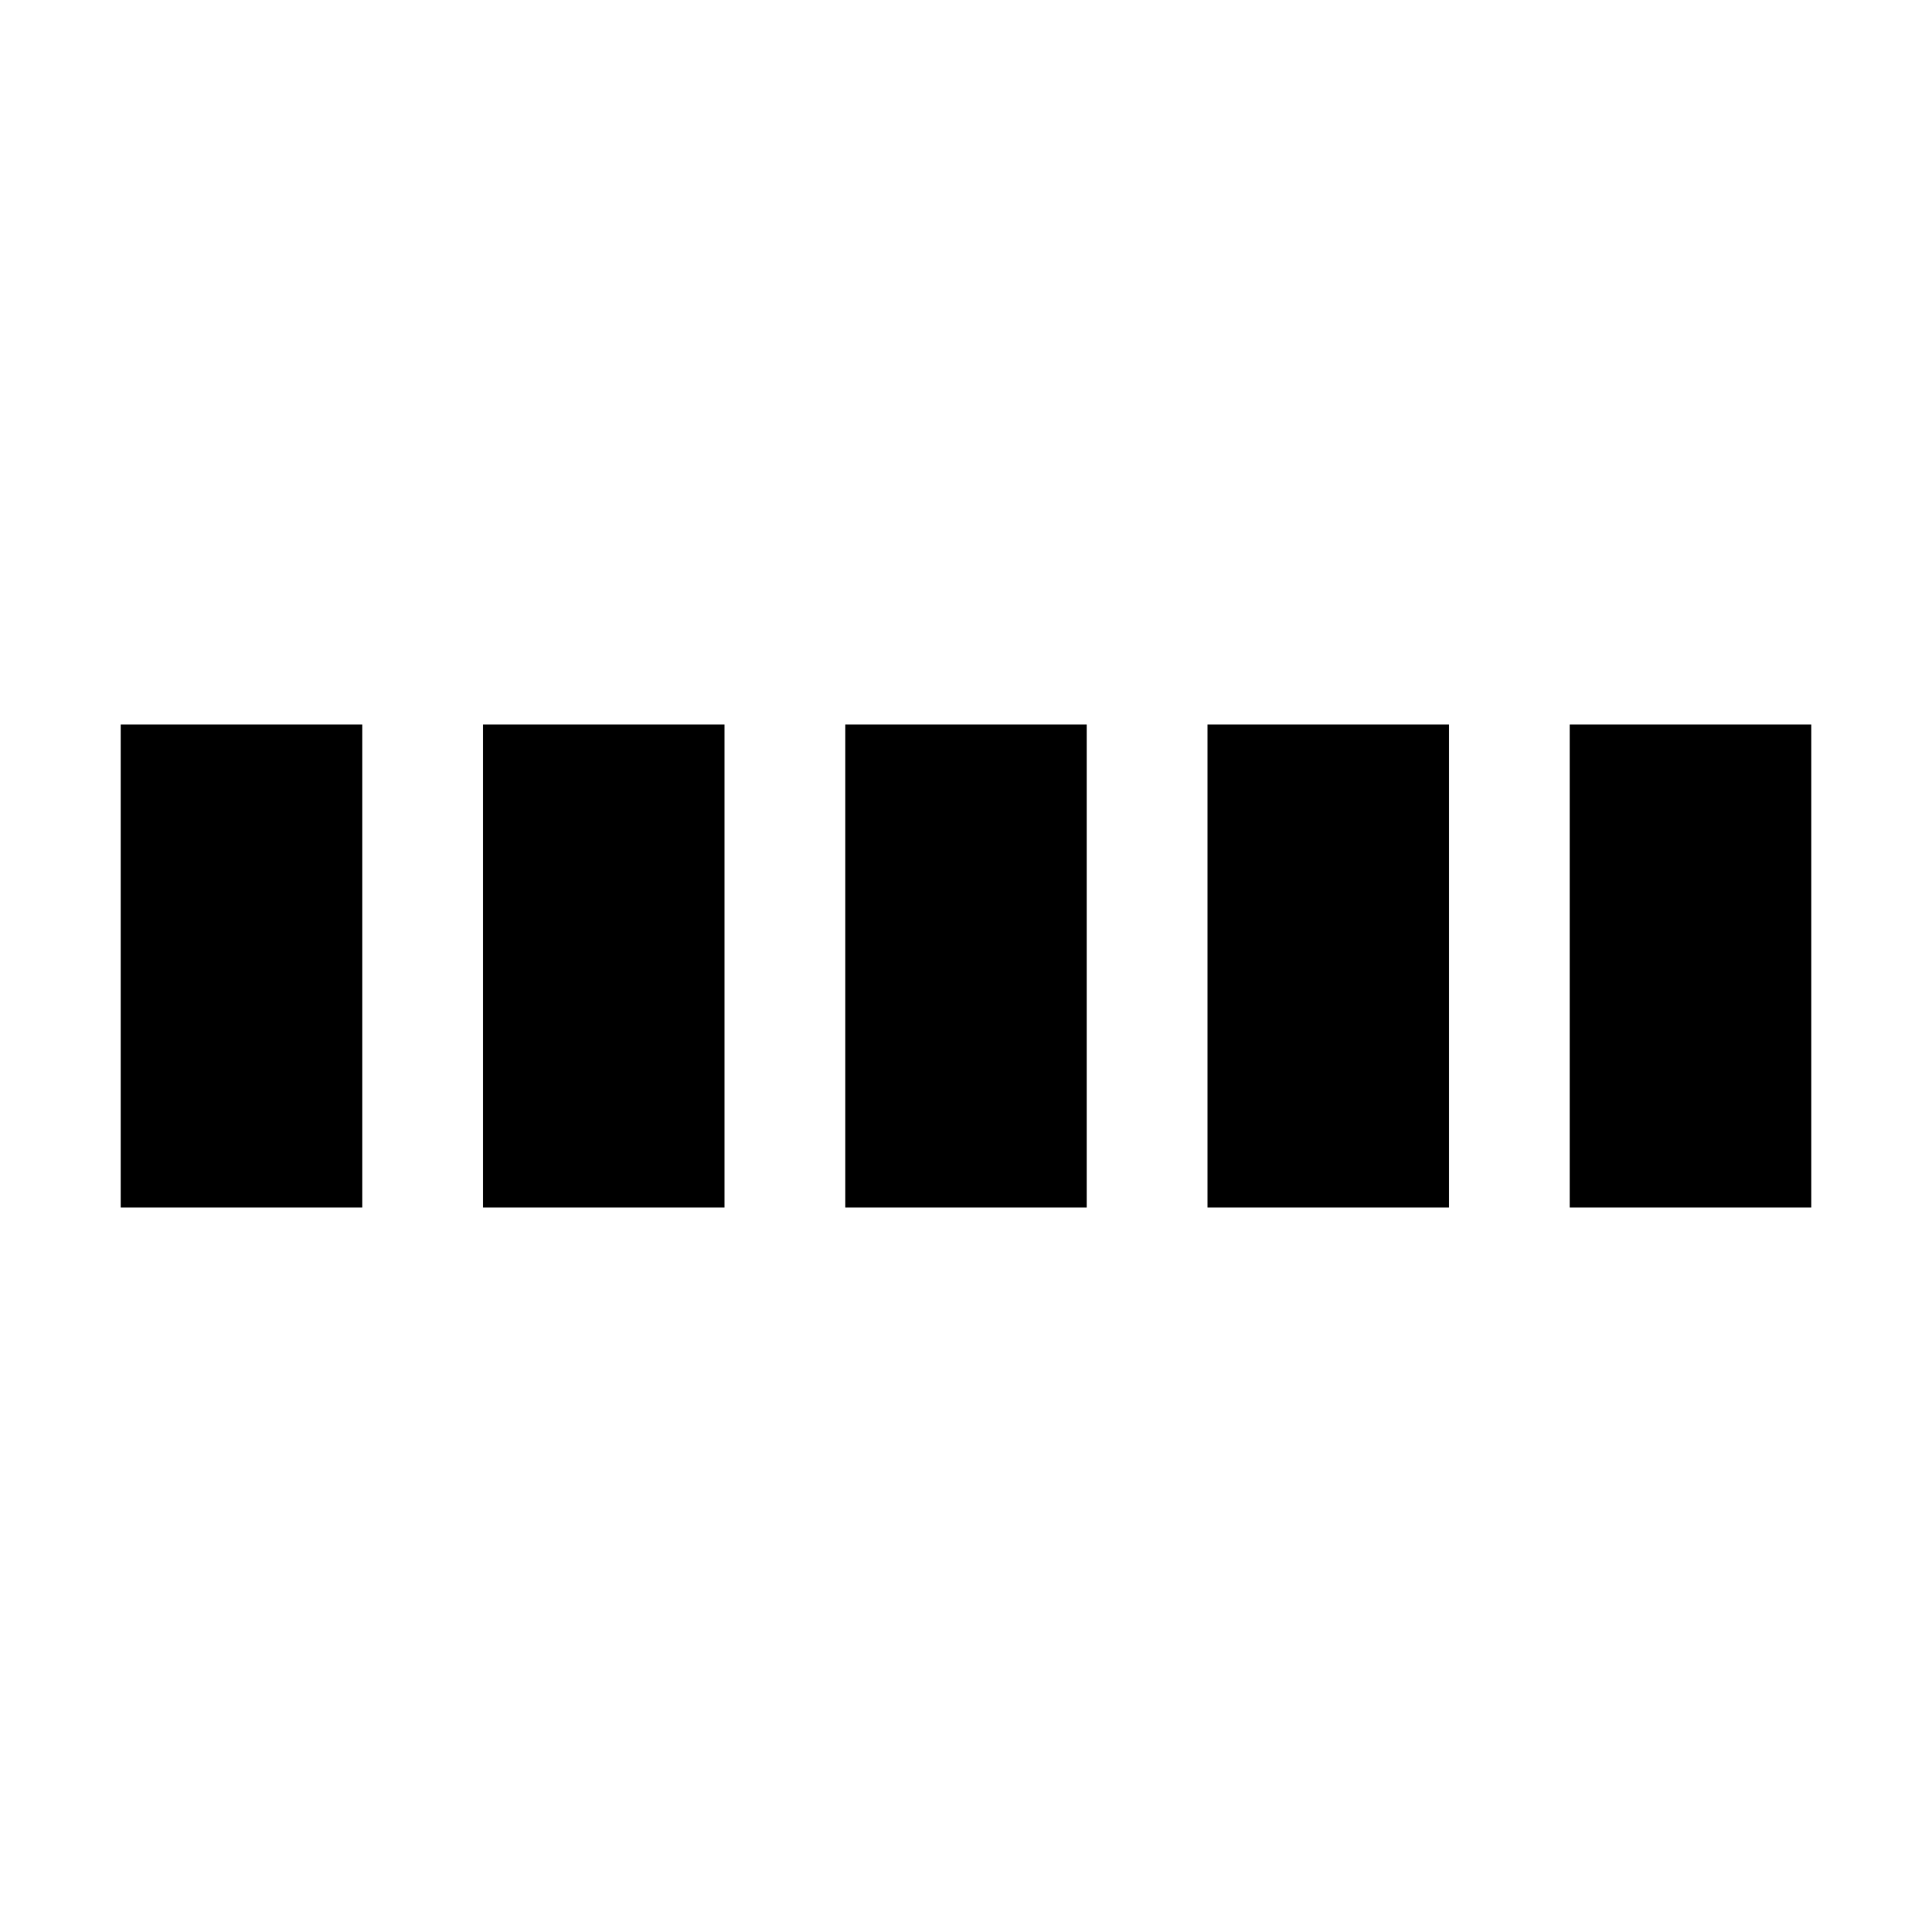
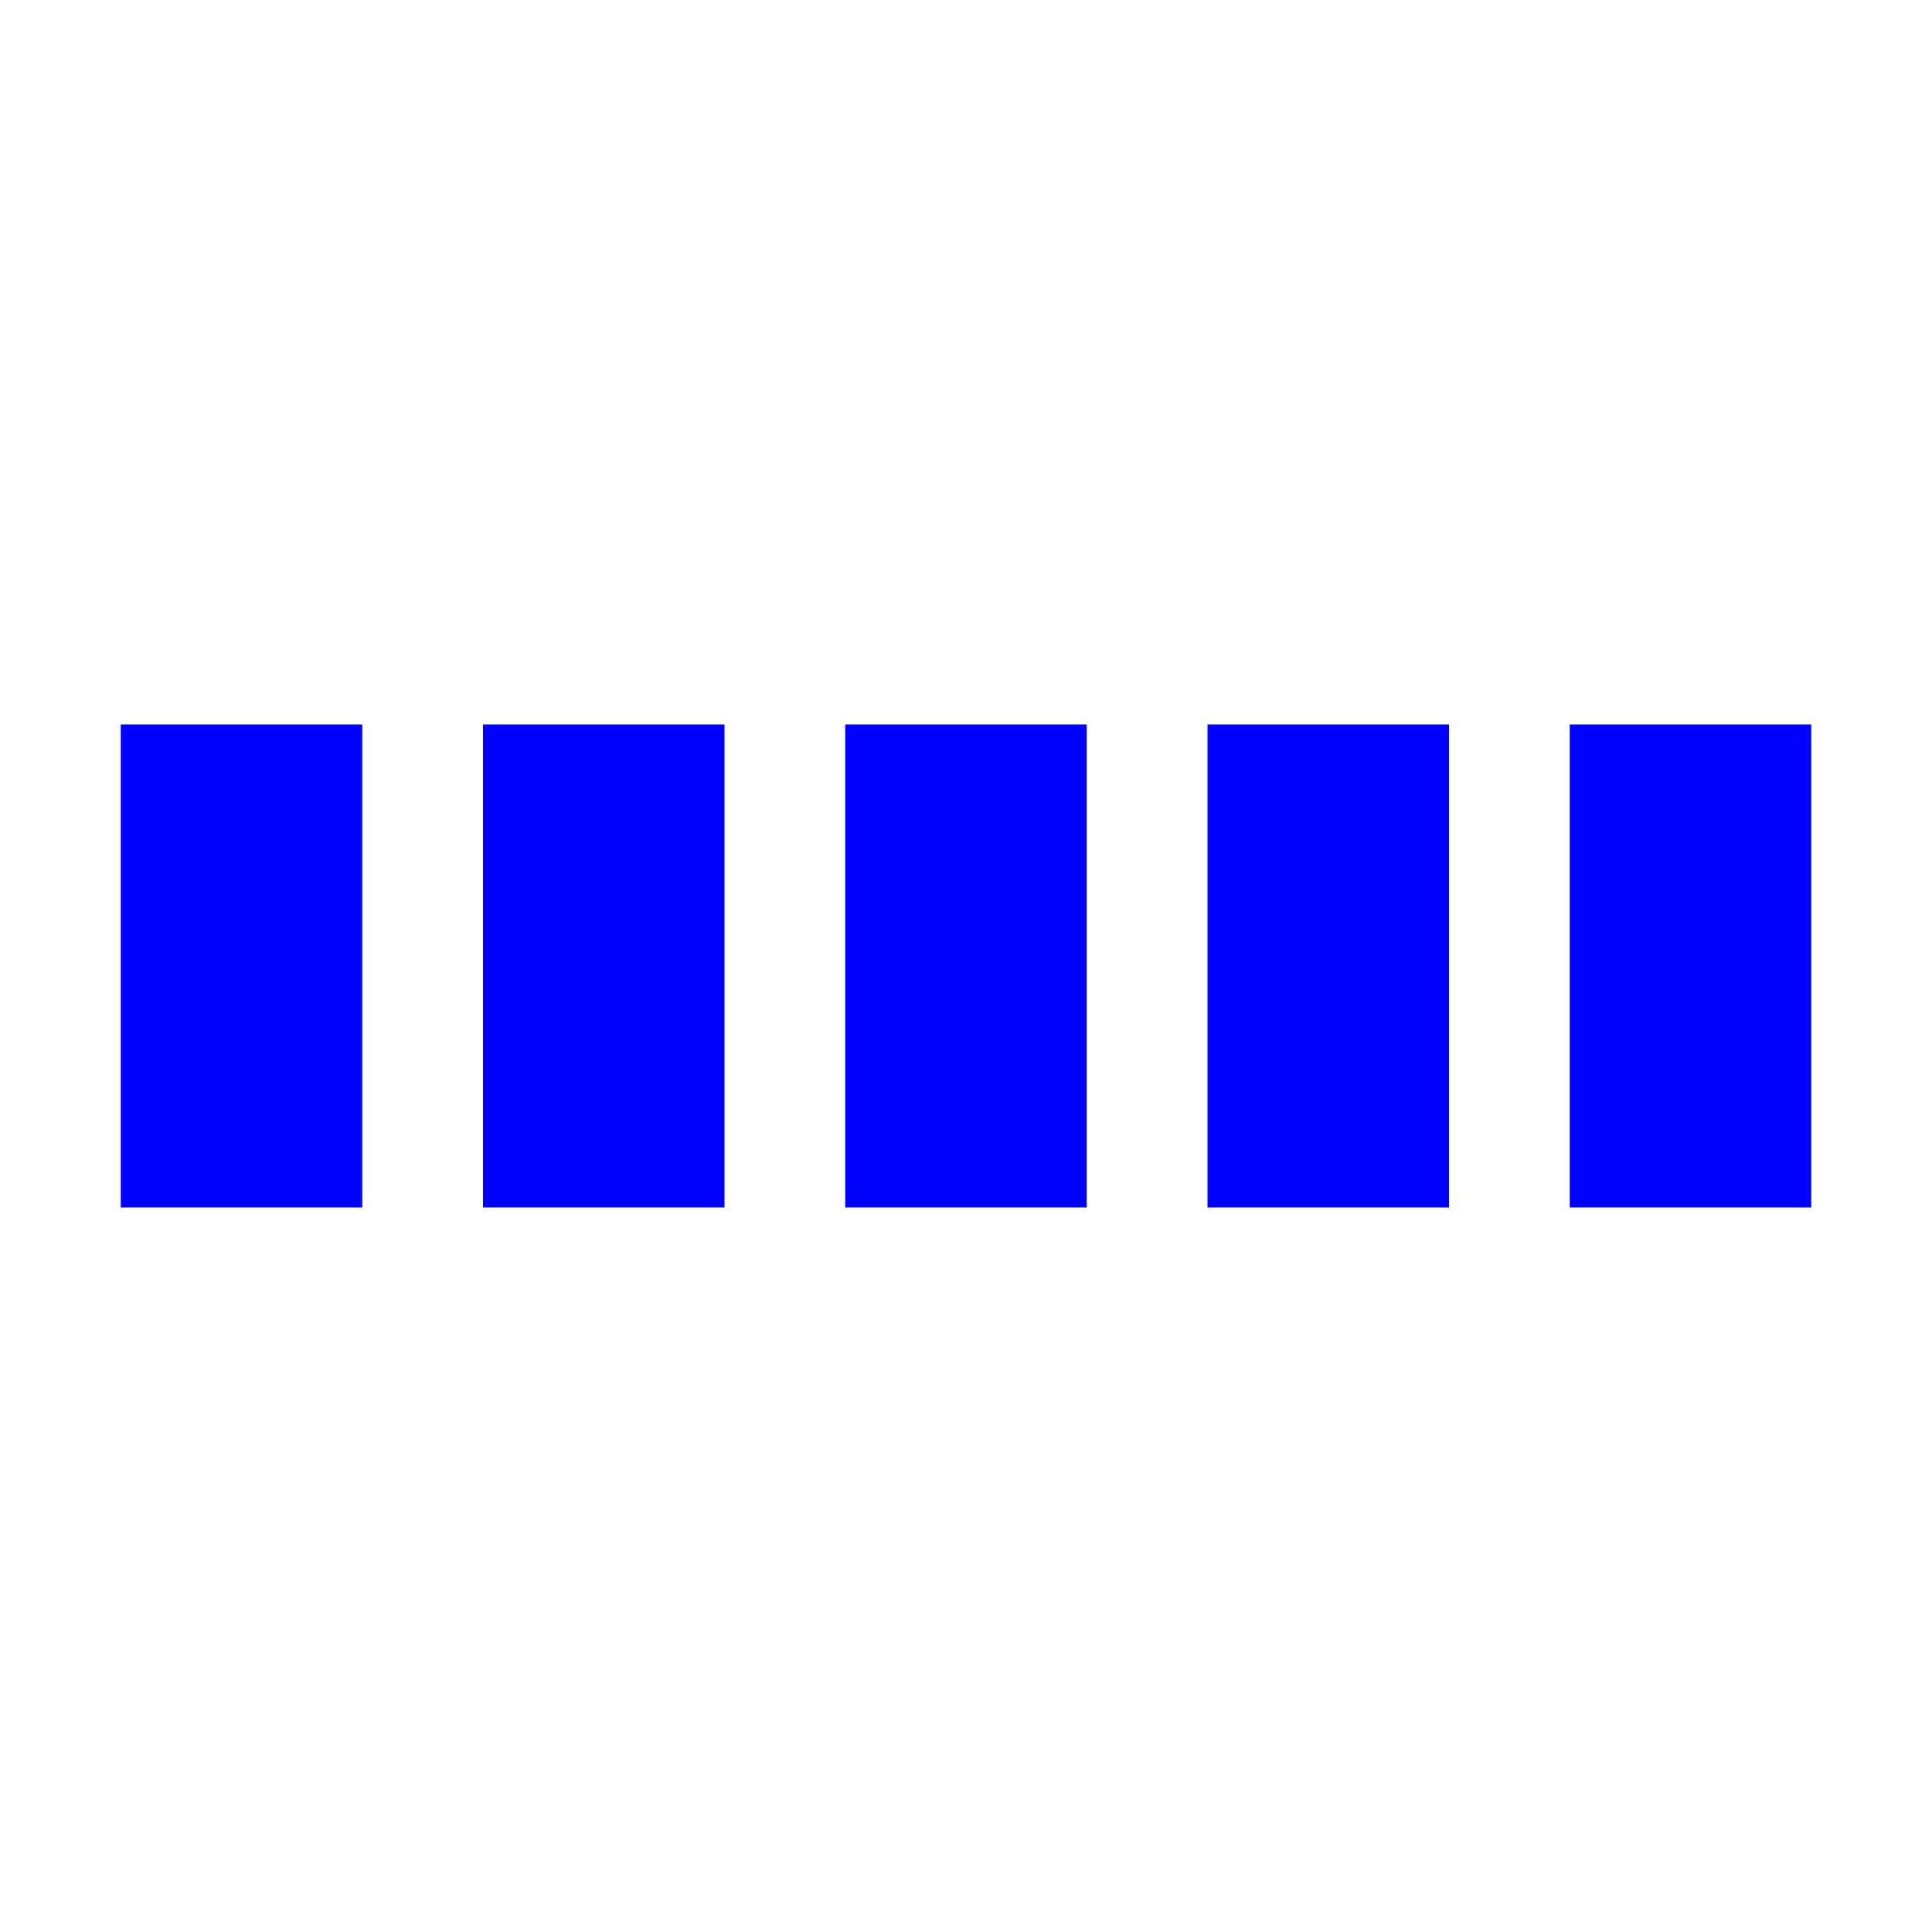
- <svg xmlns="http://www.w3.org/2000/svg" viewBox="0 0 32 32" width="32" height="32" fill="black">
+ <svg xmlns="http://www.w3.org/2000/svg" viewBox="0 0 32 32" width="32" height="32" fill="blue">
  <path transform="translate(2)" d="M0 12 V20 H4 V12z">
    <animate attributeName="d" values="M0 12 V20 H4 V12z; M0 4 V28 H4 V4z; M0 12 V20 H4 V12z; M0 12 V20 H4 V12z" dur="1.2s" repeatCount="indefinite" begin="0" keytimes="0;.2;.5;1" keySplines="0.2 0.2 0.4 0.8;0.2 0.6 0.4 0.8;0.2 0.8 0.4 0.8" calcMode="spline" />
  </path>
  <path transform="translate(8)" d="M0 12 V20 H4 V12z">
    <animate attributeName="d" values="M0 12 V20 H4 V12z; M0 4 V28 H4 V4z; M0 12 V20 H4 V12z; M0 12 V20 H4 V12z" dur="1.2s" repeatCount="indefinite" begin="0.2" keytimes="0;.2;.5;1" keySplines="0.2 0.2 0.4 0.8;0.2 0.6 0.4 0.8;0.2 0.8 0.4 0.8" calcMode="spline" />
  </path>
  <path transform="translate(14)" d="M0 12 V20 H4 V12z">
    <animate attributeName="d" values="M0 12 V20 H4 V12z; M0 4 V28 H4 V4z; M0 12 V20 H4 V12z; M0 12 V20 H4 V12z" dur="1.2s" repeatCount="indefinite" begin="0.4" keytimes="0;.2;.5;1" keySplines="0.2 0.2 0.4 0.8;0.2 0.6 0.4 0.8;0.2 0.8 0.4 0.8" calcMode="spline" />
  </path>
  <path transform="translate(20)" d="M0 12 V20 H4 V12z">
    <animate attributeName="d" values="M0 12 V20 H4 V12z; M0 4 V28 H4 V4z; M0 12 V20 H4 V12z; M0 12 V20 H4 V12z" dur="1.2s" repeatCount="indefinite" begin="0.6" keytimes="0;.2;.5;1" keySplines="0.2 0.2 0.4 0.8;0.2 0.6 0.4 0.8;0.2 0.8 0.4 0.8" calcMode="spline" />
  </path>
  <path transform="translate(26)" d="M0 12 V20 H4 V12z">
    <animate attributeName="d" values="M0 12 V20 H4 V12z; M0 4 V28 H4 V4z; M0 12 V20 H4 V12z; M0 12 V20 H4 V12z" dur="1.2s" repeatCount="indefinite" begin="0.8" keytimes="0;.2;.5;1" keySplines="0.2 0.2 0.4 0.8;0.2 0.6 0.4 0.8;0.2 0.8 0.4 0.8" calcMode="spline" />
  </path>
</svg>
